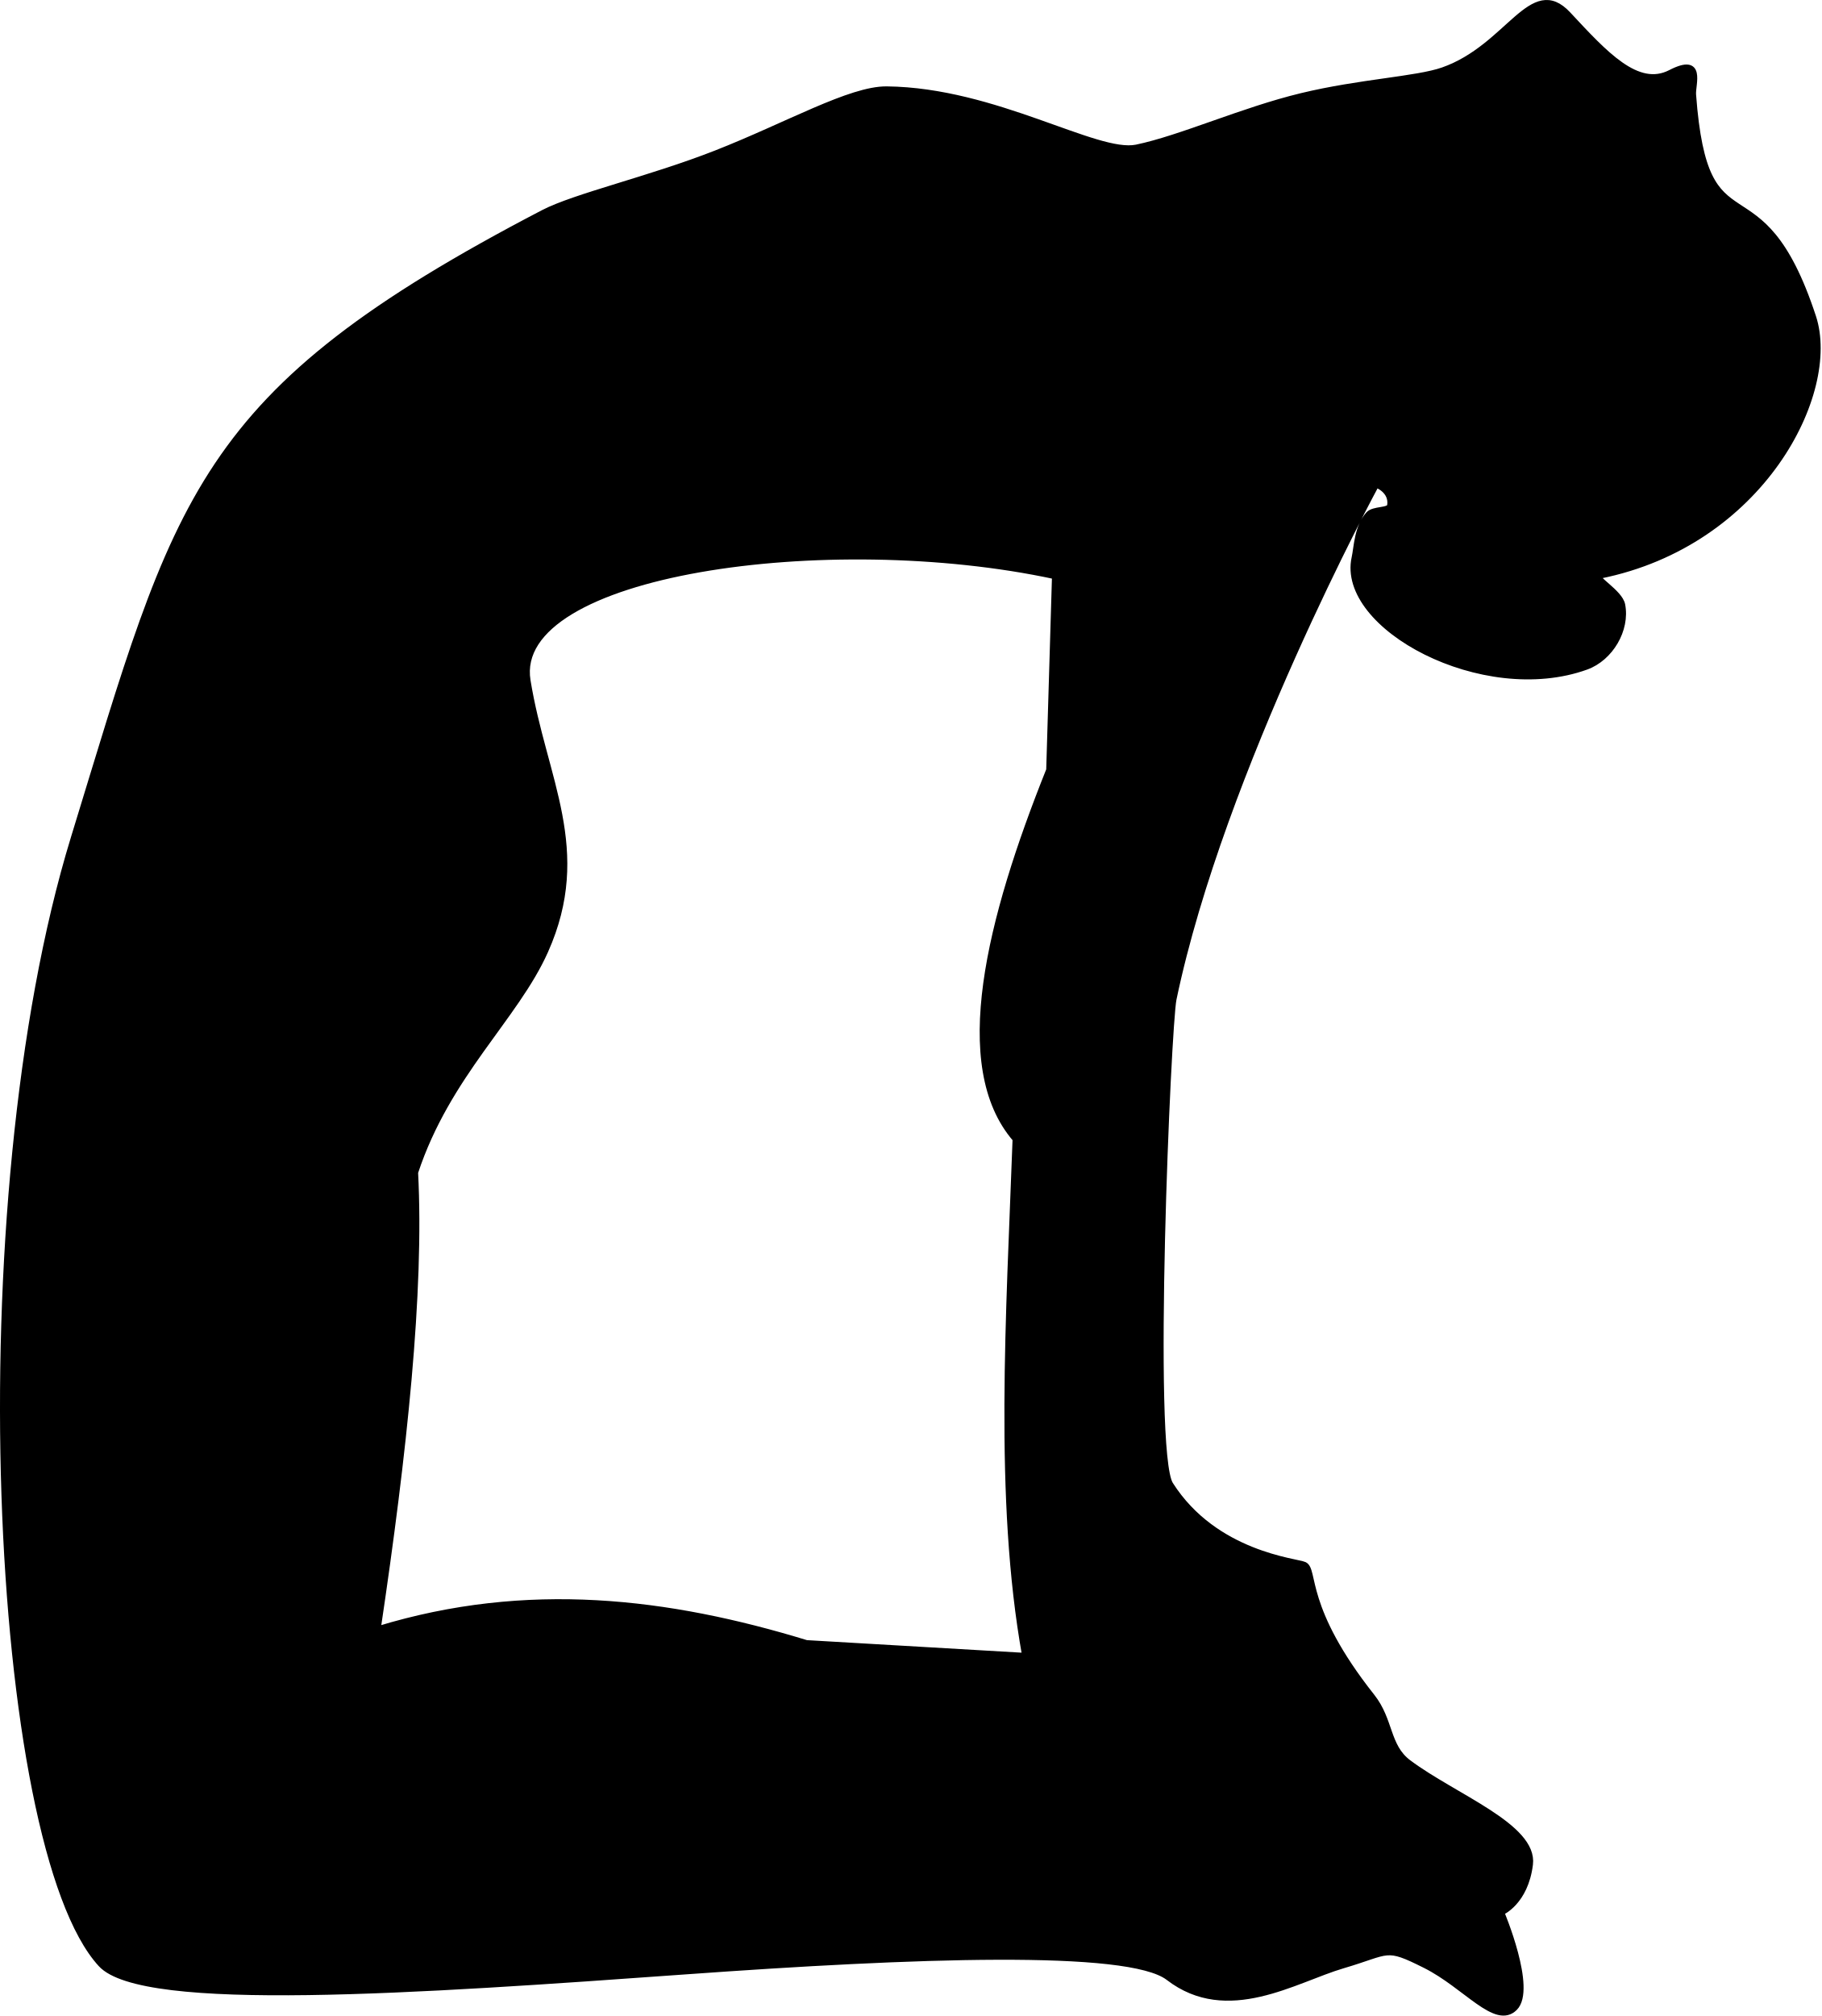
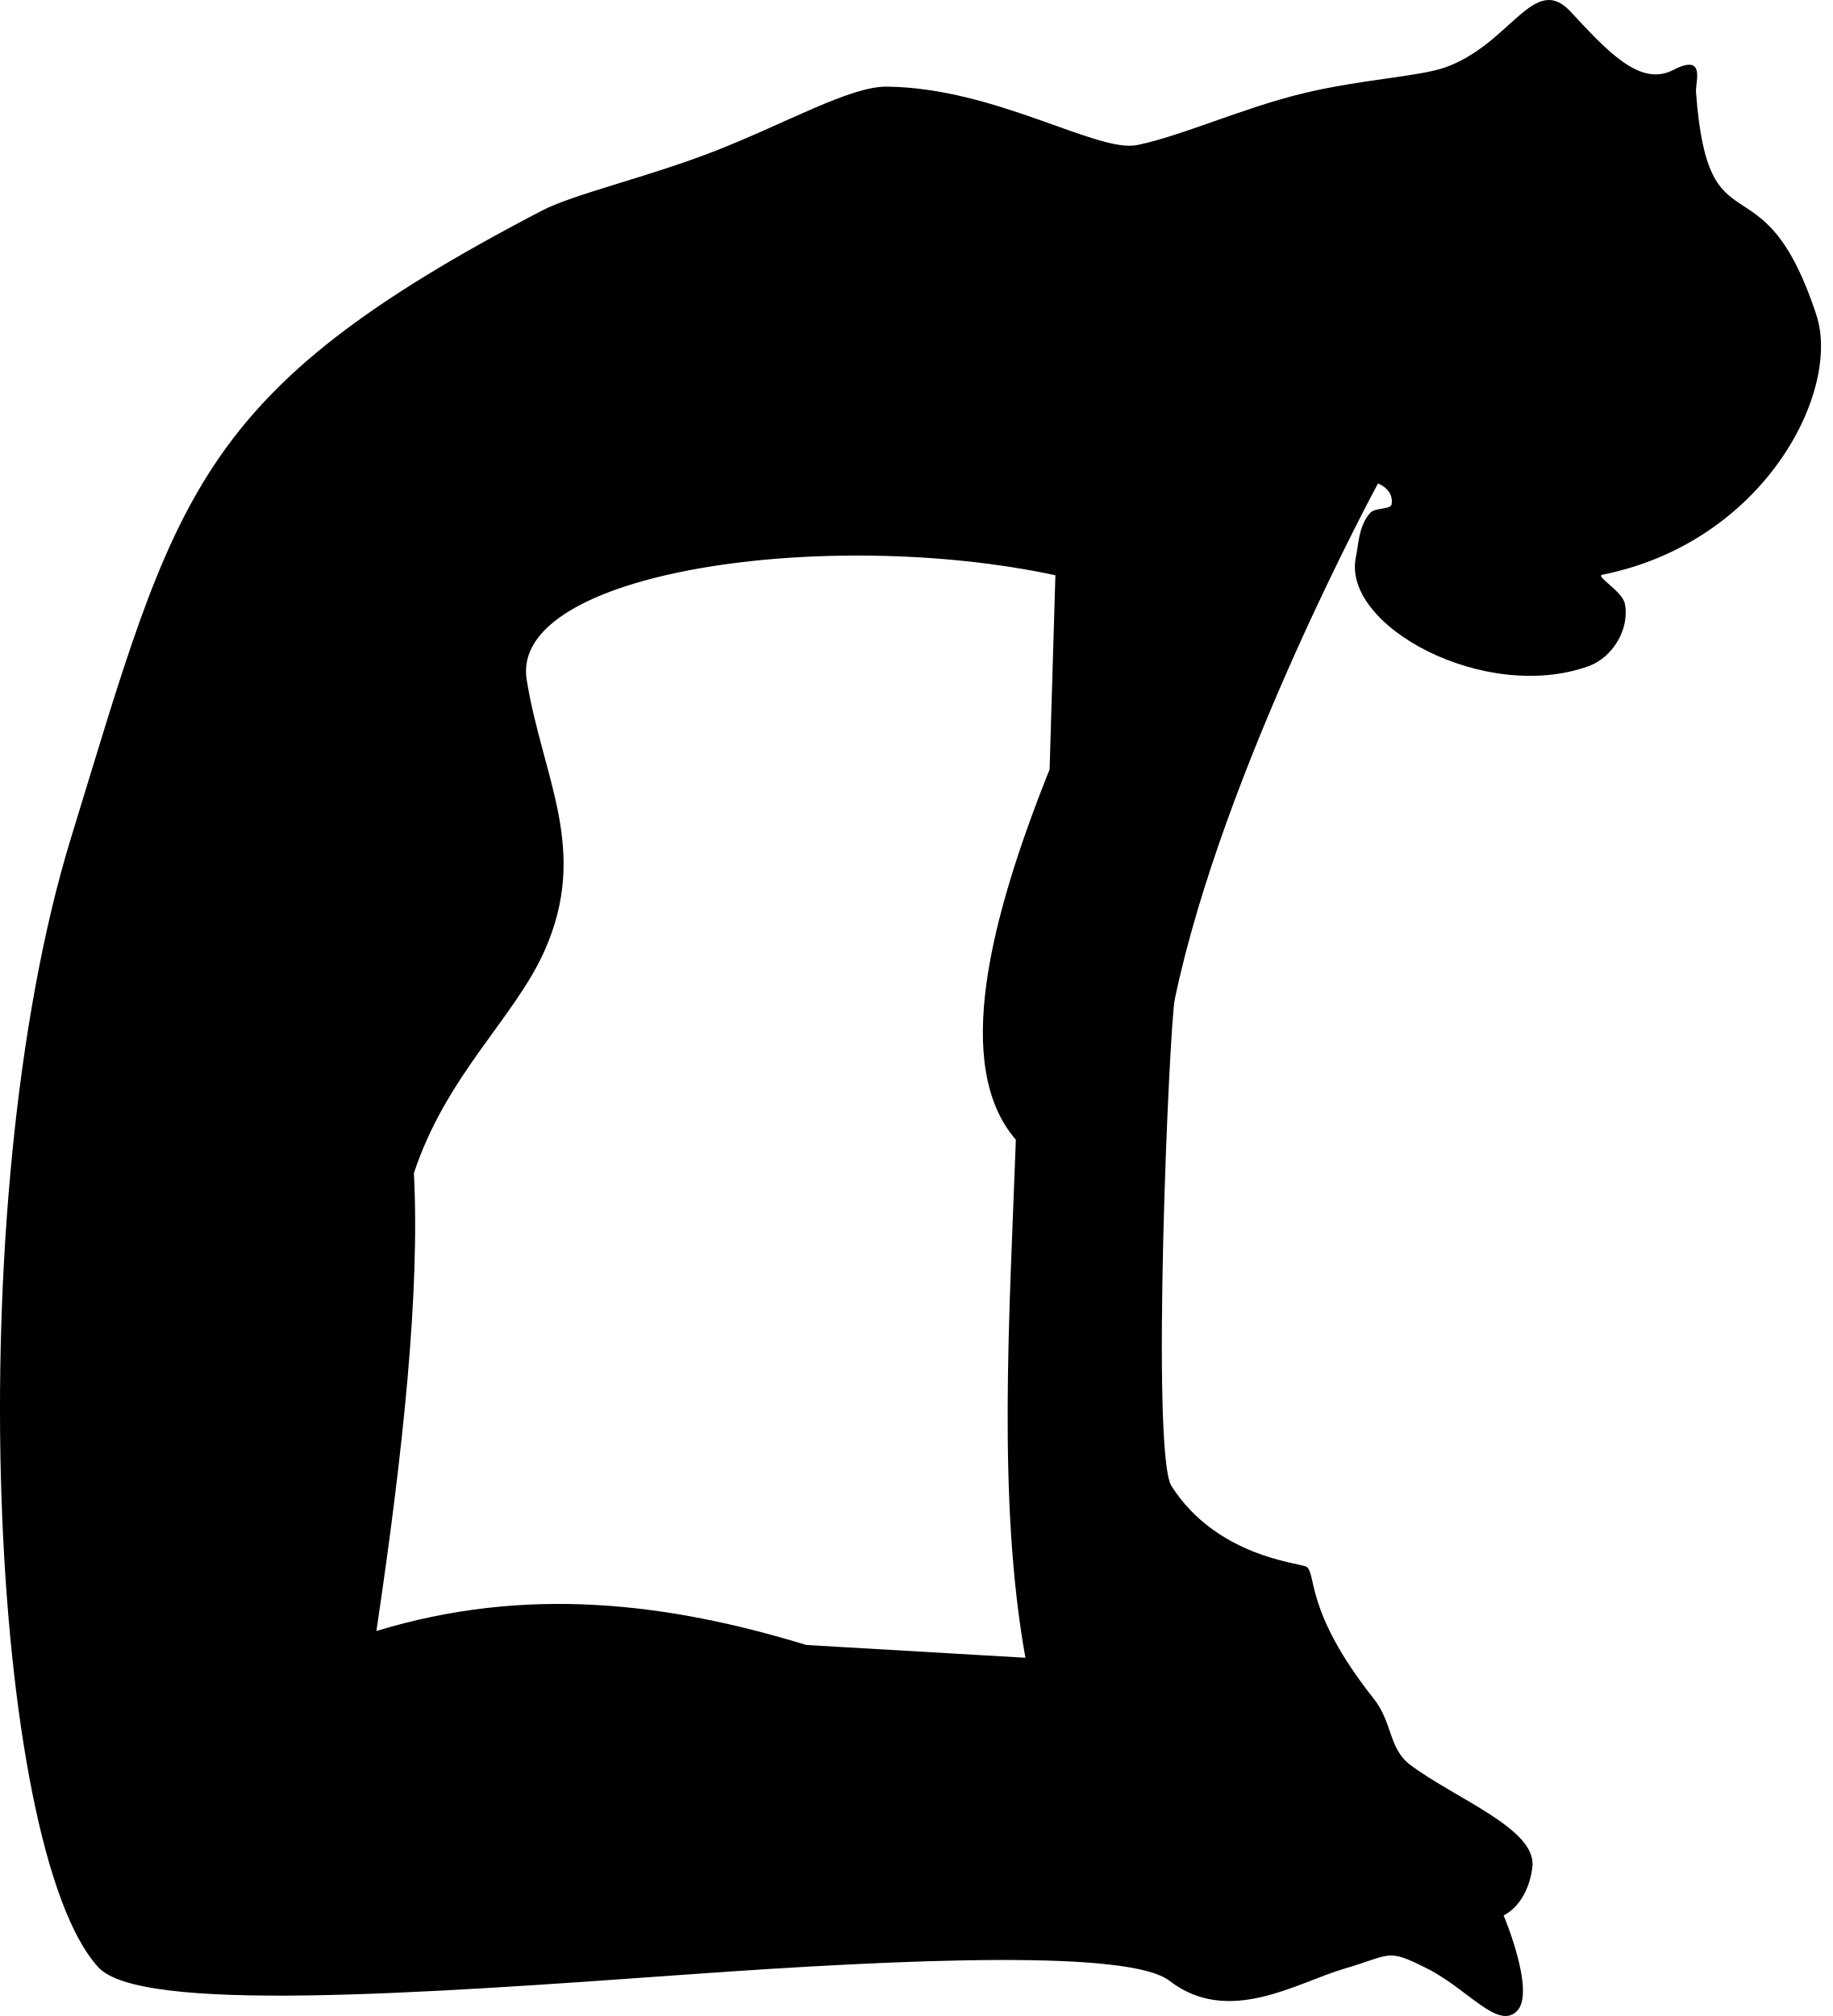
- <svg xmlns="http://www.w3.org/2000/svg" width="100%" height="100%" viewBox="0 0 1369 1515" version="1.1" xml:space="preserve" style="fill-rule:evenodd;clip-rule:evenodd;stroke-linecap:round;stroke-linejoin:round;stroke-miterlimit:1.5;">
-   <path id="chameau" d="M1034.54,364.337c-0,-0 -116.243,214.106 -152.253,386.445c-4.178,19.996 -18.076,340.226 -2.451,364.764c33.583,52.738 95.119,57.561 100.701,60.268c8.461,4.103 -2.05,32.265 50.843,99.097c14.176,17.912 11.093,37.358 27.397,49.574c34.465,25.824 94.971,47.941 91.426,76.579c-3.546,28.639 -21.524,36.175 -21.524,36.175c-0,-0 24.297,57.521 9.949,71.733c-14.347,14.212 -36.793,-16.66 -67.322,-31.967c-30.53,-15.306 -26.051,-10.389 -61.922,0.14c-35.872,10.528 -86.741,43.269 -131.112,9.075c-29.973,-23.098 -192.073,-16.859 -362.171,-4.635c-202.98,14.587 -408.706,28.892 -440.286,-5.44c-81.584,-88.693 -105.327,-570.146 -20.435,-846.602c78.932,-257.044 91.215,-333.454 352.948,-469.741c23.824,-12.406 80.161,-25.235 129.824,-44.718c53.727,-21.078 101.004,-48.378 128.407,-48.084c81.717,0.877 157.736,49.989 187.731,43.745c33.574,-6.989 79.432,-27.942 124.079,-38.714c44.04,-10.626 86.439,-12.424 106.222,-19.348c49.422,-17.297 66.602,-71.532 94.196,-41.915c27.595,29.617 52.016,56.602 76.877,43.785c24.862,-12.816 16.582,8.793 17.153,16.533c9.173,124.249 49.704,43.731 90.195,167.051c18.705,56.968 -38.889,170.215 -160.353,194.585c-5.596,1.123 14.996,12.23 16.864,21.729c3.701,18.815 -9.02,40.183 -27.108,46.727c-77.522,28.049 -185.793,-30.228 -174.342,-82.071c1.723,-7.804 1.938,-23.237 10.606,-32.679c3.945,-4.297 15.481,-2.352 16.108,-6.593c1.673,-11.32 -10.247,-15.498 -10.247,-15.498Zm-241.701,68.771l-4.341,145.46c-45.057,112.59 -72.694,222.604 -25.287,277.516c-4.742,131.425 -13.985,270.391 7.165,388.109l-164.181,-9.579c-103.687,-31.693 -209.801,-44.783 -322.1,-10.451c19.756,-132.683 32.743,-253.423 28.097,-343.045c24.327,-73.603 75.433,-116.325 97.793,-166.436c33.899,-75.971 -1.221,-129.079 -13.273,-203.21c-13.269,-81.62 225.921,-114.93 396.127,-78.364Z" style="stroke:#000;stroke-width:4.17px;" />
+ <svg xmlns="http://www.w3.org/2000/svg" width="70" height="77" viewBox="0 0 70 77" fill="none">
+   <path fill-rule="evenodd" clip-rule="evenodd" d="M52.63 18.466C52.63 18.466 46.704 29.38 44.869 38.165C44.656 39.184 43.947 55.508 44.744 56.759C46.456 59.447 49.592 59.693 49.877 59.831C50.308 60.041 49.772 61.476 52.469 64.883C53.191 65.796 53.034 66.787 53.865 67.41C55.622 68.726 58.706 69.854 58.526 71.314C58.345 72.773 57.428 73.157 57.428 73.157C57.428 73.157 58.667 76.09 57.936 76.814C57.204 77.539 56.06 75.965 54.504 75.185C52.948 74.404 53.176 74.655 51.347 75.192C49.519 75.728 46.926 77.397 44.664 75.654C43.136 74.477 34.873 74.795 26.202 75.418C15.855 76.162 5.368 76.891 3.758 75.141C-0.4 70.62 -1.611 46.077 2.717 31.985C6.74 18.882 7.366 14.987 20.708 8.04C21.923 7.407 24.795 6.753 27.326 5.76C30.065 4.686 32.475 3.294 33.872 3.309C38.037 3.354 41.913 5.857 43.441 5.539C45.153 5.183 47.49 4.115 49.766 3.566C52.011 3.024 54.173 2.932 55.181 2.579C57.7 1.698 58.576 -1.067 59.983 0.443C61.389 1.952 62.634 3.328 63.902 2.675C65.169 2.021 64.747 3.123 64.776 3.517C65.244 9.851 67.31 5.747 69.374 12.033C70.327 14.937 67.391 20.71 61.2 21.952C60.914 22.009 61.964 22.575 62.059 23.06C62.248 24.019 61.599 25.108 60.678 25.442C56.726 26.871 51.207 23.901 51.79 21.258C51.878 20.86 51.889 20.073 52.331 19.592C52.532 19.373 53.12 19.472 53.152 19.256C53.237 18.679 52.63 18.466 52.63 18.466ZM40.309 21.972L40.088 29.387C37.791 35.126 36.382 40.734 38.799 43.533C38.557 50.232 38.086 57.316 39.164 63.317L30.795 62.829C25.509 61.213 20.1 60.546 14.376 62.296C15.383 55.532 16.045 49.378 15.808 44.809C17.048 41.057 19.653 38.879 20.793 36.325C22.521 32.452 20.731 29.745 20.116 25.966C19.44 21.806 31.633 20.108 40.309 21.972Z" fill="black" />
</svg>
